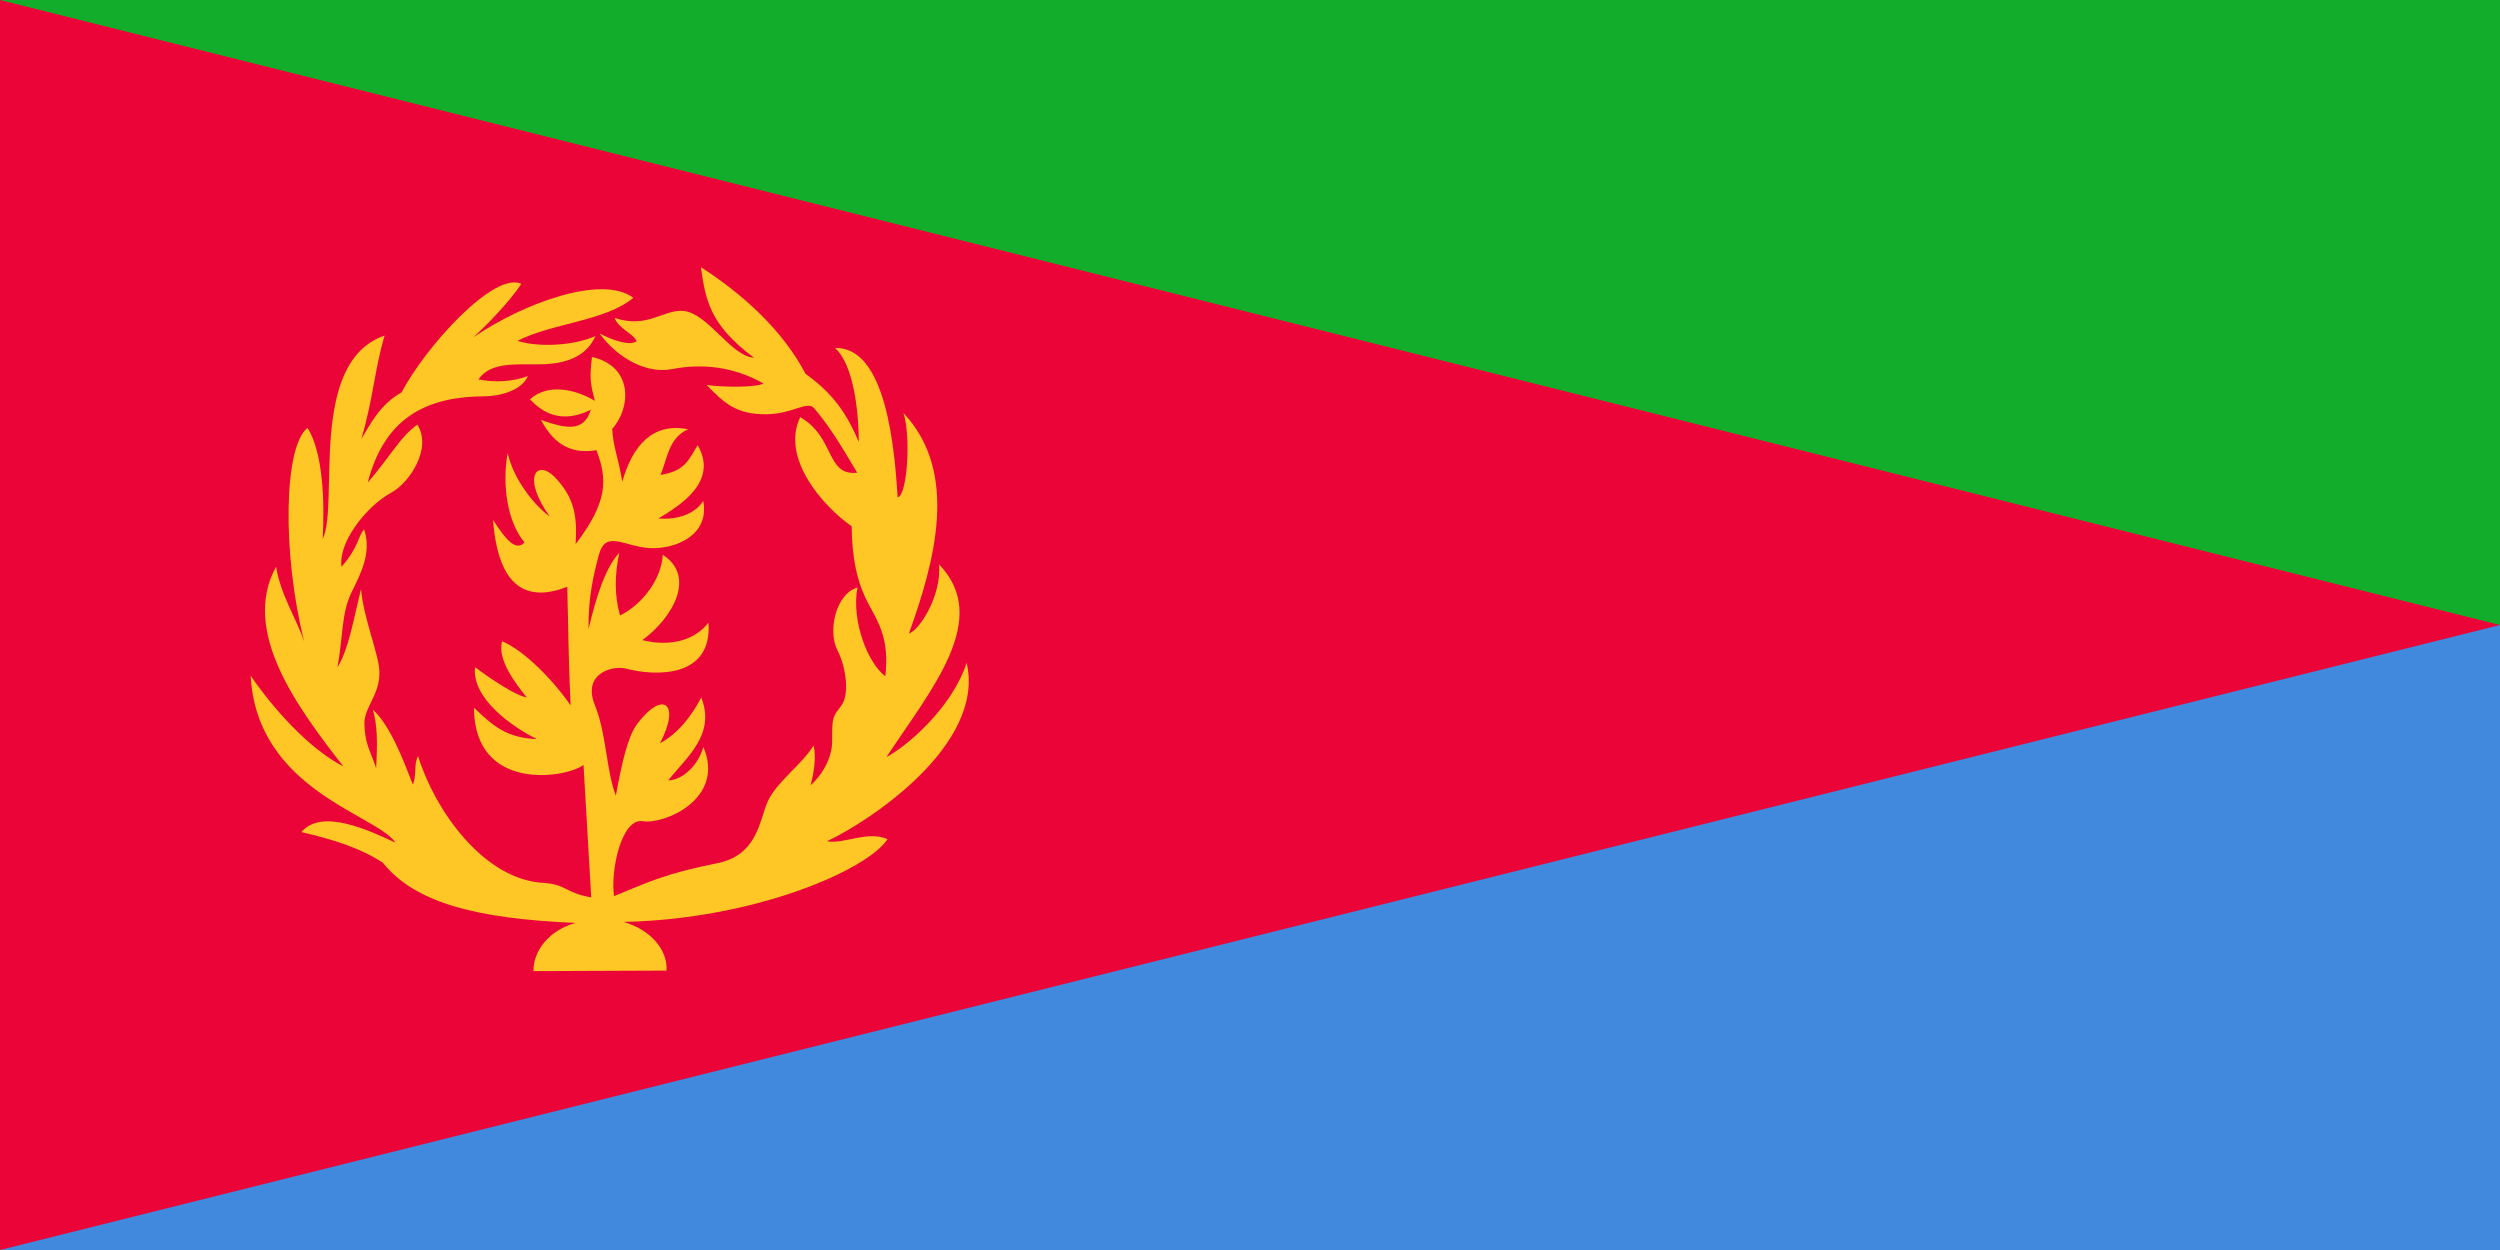
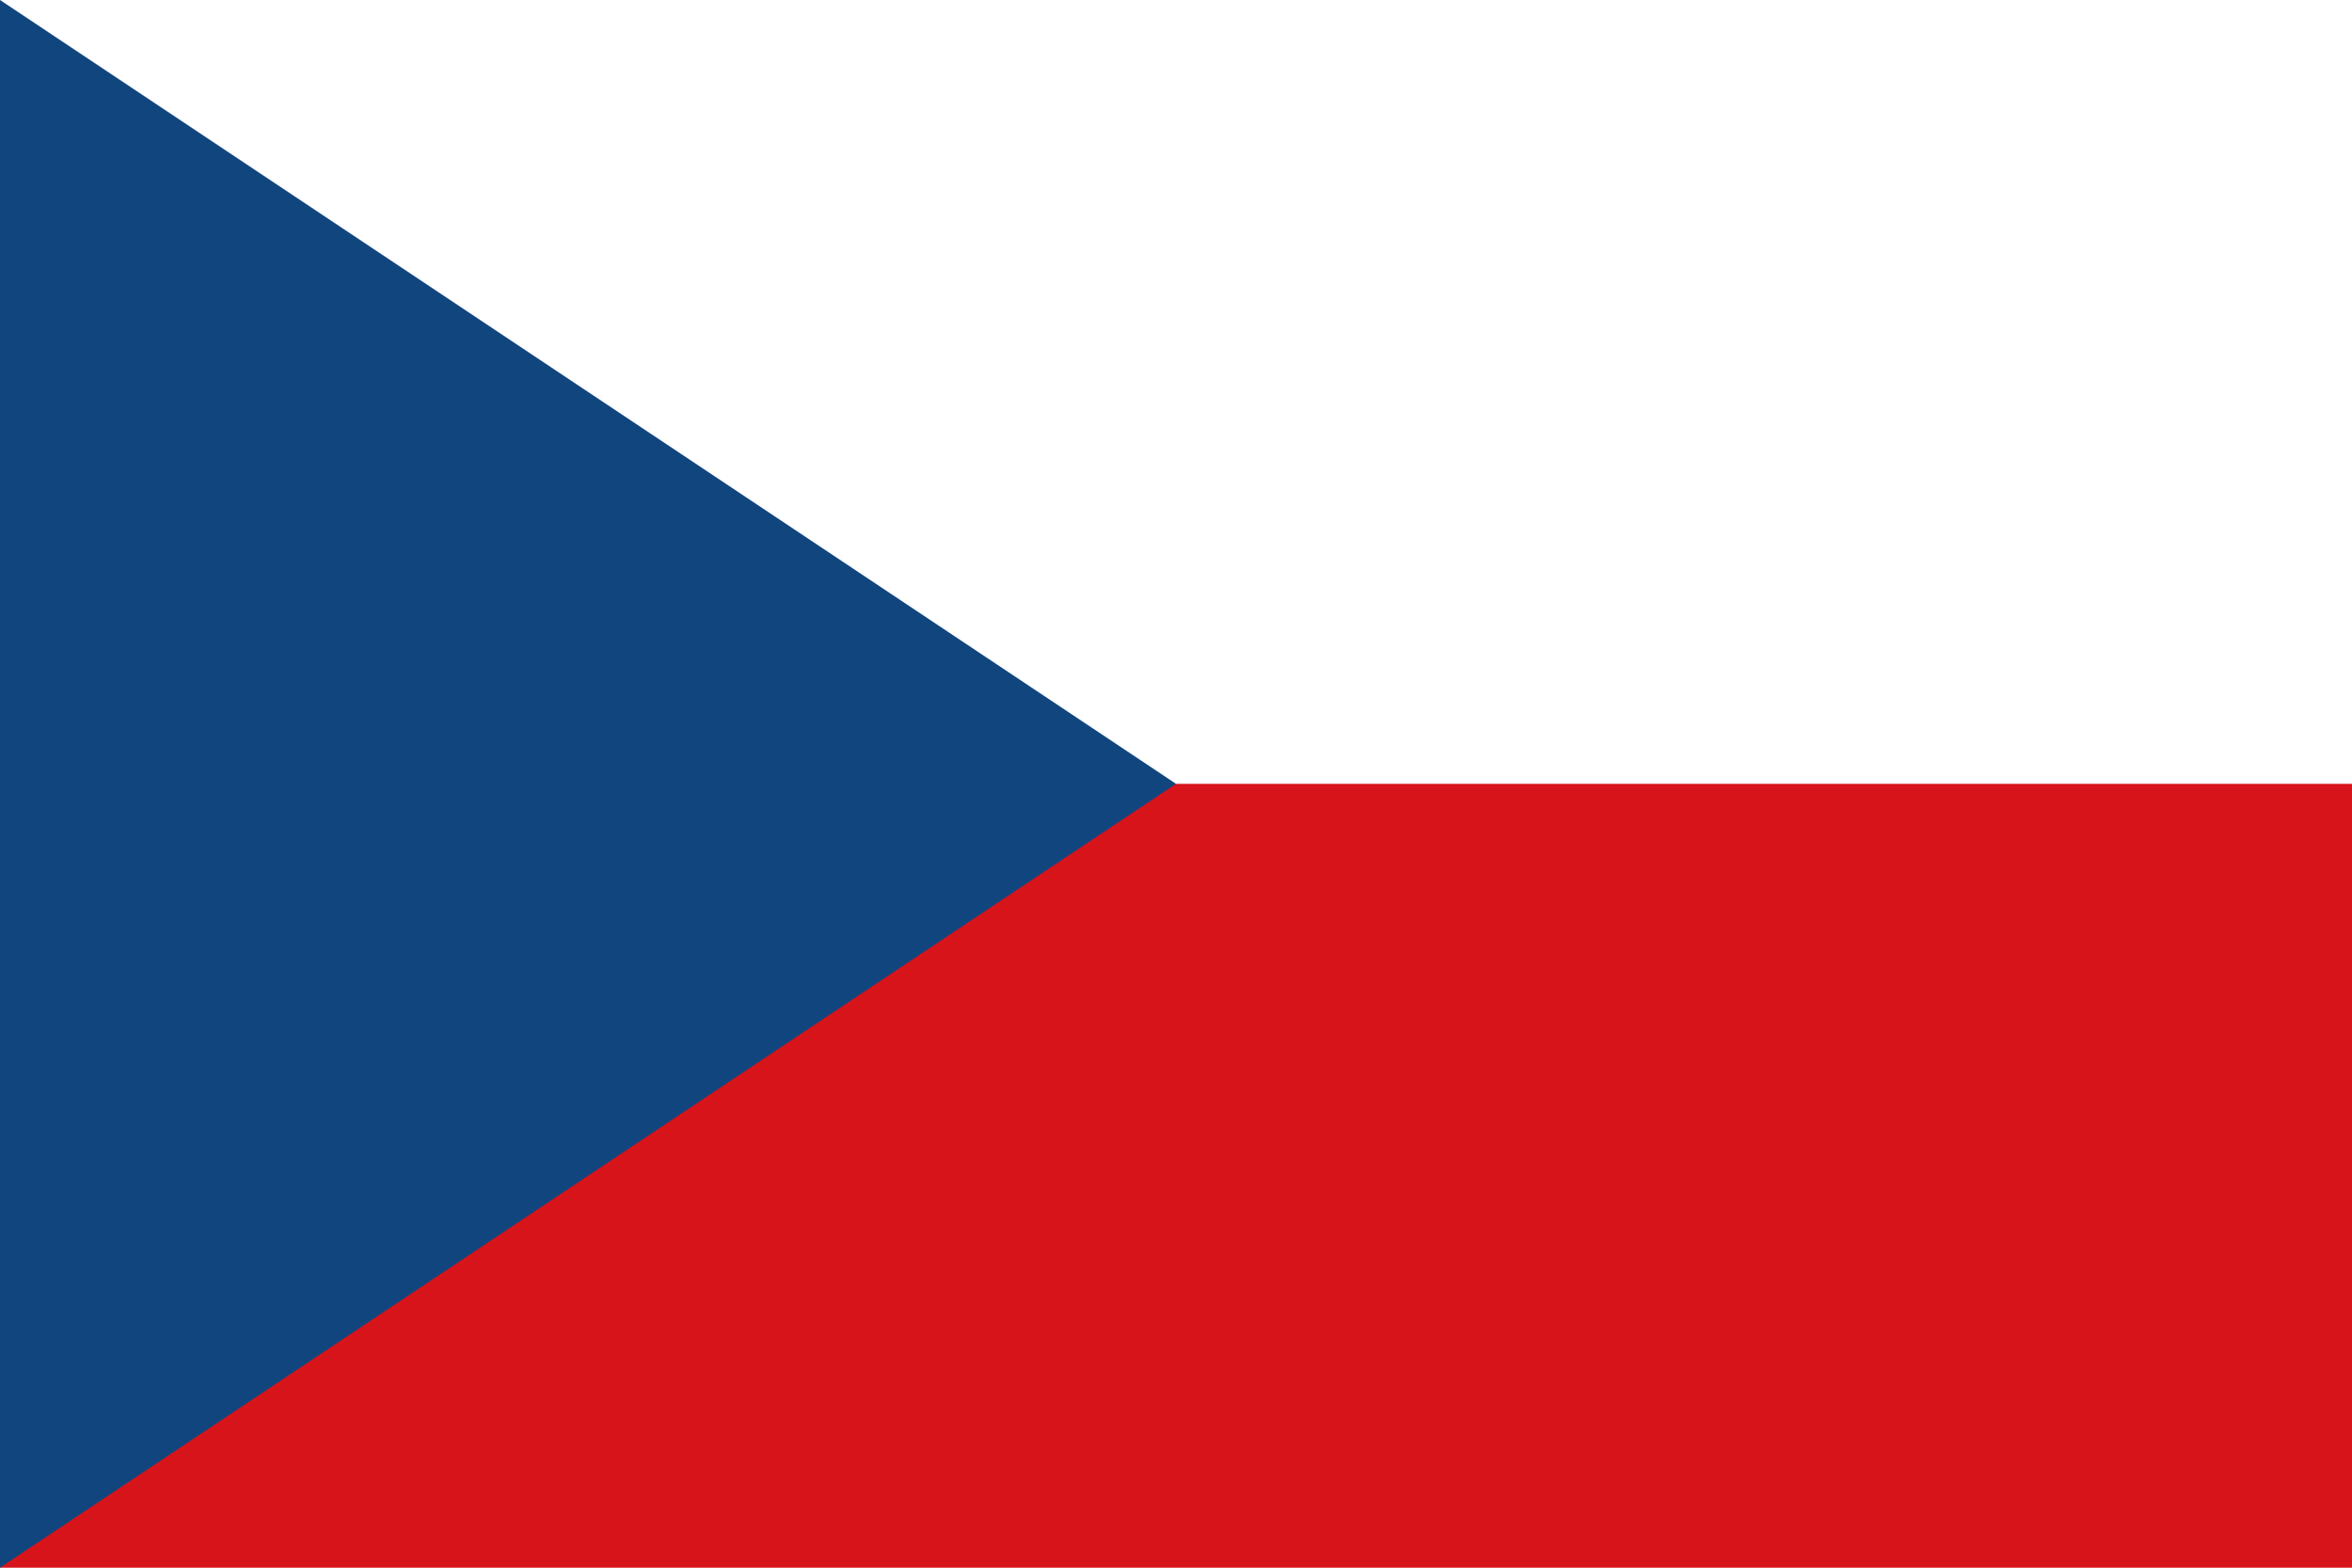
- <svg xmlns="http://www.w3.org/2000/svg" viewBox="0 0 1000 500">
-   <rect width="1000" height="500" fill="#ea0437" />
-   <path d="M 0,500 H 1000 V 250" fill="#4189dd" />
-   <path d="M 0,0 H 1000 V 250" fill="#12ad2b" />
-   <path d="m 230.25,369.162 c -10.81,2.985 -17.008,11.372 -16.849,19.285 l 53.211,-.214 c .478,-8.503 -6.517,-16.367 -17.167,-19.464 52.098,-1.076 97.357,-20.591 105.581,-33.112 -8.139,-3.532 -17.549,2.153 -24.257,.844 15.927,-7.361 63.646,-38.248 55.888,-71.36 -6.031,18.391 -24.3,33.609 -32.081,37.694 17.826,-27.067 42.166,-55.247 21.049,-77.069 1.066,12.647 -8.037,26.567 -12.057,27.612 10.34,-28.599 20.206,-64.507 -2.197,-88.178 2.942,8.556 1.754,32.691 -2.297,33.776 -1.247,-19.447 -4.566,-60.352 -25.047,-59.77 6.505,5.791 9.351,21.596 9.496,37.56 -4.668,-10.936 -9.972,-19.171 -21.317,-27.246 -9.178,-17.602 -25.509,-32.186 -41.841,-42.634 1.833,12.812 3.351,22.921 21.24,36.209 -9.327,-.58 -18.652,-18.261 -28.62,-18.752 -7.929,-.383 -14.151,7.184 -27.108,2.83 1.434,4.277 7.479,6.171 8.755,9.335 -2.775,1.917 -9.364,-.299 -14.841,-3.152 7.534,10.263 19.209,16.298 29.12,14.261 11.787,-2.267 24.424,-1.068 36.478,5.791 -3.078,1.581 -15.061,1.571 -22.75,.608 6.989,7.077 11.677,11.766 23.83,11.689 10.855,-.071 16.546,-5.791 19.333,-2.248 6.808,8.067 11.39,16.131 17.085,25.629 -12.58,1.39 -8.788,-14.228 -22.798,-22.217 -7.872,16.294 9.054,35.609 20.577,43.638 .155,12.247 1.945,22.493 7.14,31.818 3.502,6.574 8.029,13.303 6.322,28.139 -6.898,-5.024 -13.638,-21.966 -11.158,-35.415 -8.633,2.354 -12.009,17.535 -7.939,25.177 3.04,5.817 5.068,16.951 1.563,21.928 -3.416,4.637 -3.774,4.118 -3.73,14.07 .122,5.955 -3.205,12.997 -8.623,17.907 1.131,-4.195 2.421,-11.415 1.168,-15.927 -4.283,7.266 -15.028,14.784 -18.412,22.595 -3.323,7.829 -4.165,21.39 -20.245,24.518 -20.686,4.106 -27.826,7.691 -41.137,13.138 -1.477,-10.11 2.944,-31.194 11.398,-29.991 8.255,1.469 33.281,-8.623 24.329,-29.706 -1.768,6.645 -7.667,13.13 -14.043,13.417 6.889,-8.938 19.185,-18.194 13.197,-33.171 -3.329,6.366 -8.564,14.007 -16.503,18.306 8.511,-16.31 .989,-21.189 -9.117,-7.756 -3.817,5.182 -6.122,15.567 -8.548,28.756 -3.97,-10.727 -3.707,-24.847 -8.411,-36.313 -4.914,-12.399 6.521,-15.673 11.903,-14.678 13.177,3.518 35.198,3.516 33.562,-18.253 -5.691,7.363 -15.671,9.638 -26.449,6.987 12.104,-8.839 21.661,-25.464 8.173,-34.144 -.45,9.205 -7.573,19.525 -17.083,24.278 -2.226,-7.766 -2.226,-16.009 -.317,-25.045 -5.31,5.589 -9.189,17.219 -12.273,30.441 -.232,-13.069 2.24,-22.485 4.073,-29.515 2.779,-10.269 9.687,-3.587 20.261,-2.83 10.184,.578 24.204,-5.05 21.525,-18.859 -3.477,5.463 -10.615,7.589 -17.907,7.011 8.78,-5.319 24.076,-14.77 15.687,-29.307 -3.524,5.506 -4.665,10.216 -14.865,11.905 2.672,-6.145 3.115,-14.833 11.032,-18.275 -14.123,-2.812 -22.208,6.456 -26.318,20.971 -1.666,-10.063 -3.65,-13.769 -4.045,-21.13 7.634,-8.478 8.434,-25.065 -8.094,-28.774 -.981,8.556 -.69,10.595 1.19,17.561 -7.758,-4.609 -18.692,-7.152 -25.973,-.635 4.932,5.323 12.566,10.009 24.333,4.204 -2.779,9.093 -10.009,7.536 -19.942,4.069 6.071,11.404 13.734,13.431 22.19,12.116 4.427,11.673 4.623,20.542 -8.316,37.542 .598,-10.564 -.153,-18.434 -8.546,-26.976 -7.193,-7.044 -13.038,.301 -1.799,15.962 -6.818,-5.022 -14.536,-15.213 -16.859,-25.403 -2.248,12.588 -.224,27.425 6.745,35.743 -3.296,3.522 -7.044,-.374 -12.588,-8.991 2.098,27.576 13.862,32.897 29.674,26.75 .45,15.136 .45,29.151 1.349,47.434 -9.219,-13.262 -20.906,-23.155 -27.427,-25.627 -2.022,7.418 5.622,17.083 9.893,22.479 -6.519,-1.349 -20.682,-12.139 -20.682,-12.139 -1.424,12.289 14.464,23.679 24.729,28.774 -12.064,-.525 -17.386,-5.095 -25.179,-12.588 .151,34.095 36.941,28.174 43.837,22.929 .899,16.786 2.181,36.191 3.08,52.977 -10.401,-1.815 -9.583,-4.942 -18.483,-5.766 -24.701,-.962 -44.295,-29.651 -50.783,-50.755 -1.862,3.473 -.385,7.107 -2.088,11.374 -4.01,-10.358 -9.134,-23.736 -16.005,-29.963 1.75,6.039 1.935,12.175 1.327,23.462 -2.358,-7.313 -4.552,-9.555 -4.71,-18.139 .151,-6.59 6.358,-11.453 6.014,-20.723 -.254,-6.767 -6.428,-21.435 -7.335,-32.791 -2.989,11.687 -4.865,24.007 -9.443,31.242 2.275,-12.481 1.546,-21.093 5.394,-29.493 4.446,-8.843 8.226,-16.737 5.266,-25.661 -2.838,3.447 -1.862,6.578 -8.993,14.953 -1.549,-9.107 9.221,-23.684 19.673,-29.543 7.372,-3.884 16.664,-17.777 10.611,-27.299 -6.932,4.979 -10.045,11.705 -19.838,23.199 6.985,-27.305 25.134,-34.449 46.862,-34.543 4.808,-.022 14.501,-1.758 17.221,-8.12 -6.124,2.364 -13.366,2.665 -19.81,1.375 4.69,-6.885 14.566,-5.99 23.769,-6.031 7.219,-.035 18.489,-1.013 23.045,-11.294 -8.806,3.815 -22.54,4.609 -31.187,1.906 13.752,-7.125 35.293,-7.892 46.342,-17.244 -12.593,-9.398 -44.103,2.189 -64.007,15.84 5.563,-5.087 14.355,-14.11 19.205,-21.395 -10.885,-5.219 -38.415,25.279 -47.898,43.399 -9.007,5.087 -12.611,13.061 -16.108,18.625 4.8,-16.218 5.308,-27.987 9.313,-41.342 -30.877,10.629 -18.043,67.679 -24.759,81.328 .79,-15.069 .15,-34.427 -6.054,-44.409 -9.51,7.256 -10.278,49.959 -1.349,85.511 -3.224,-9.514 -9.31,-18.395 -11.262,-29.975 -14.075,25.671 8.251,55.957 26.921,79.881 -14.055,-7.321 -27.952,-23.067 -37.08,-36.268 2.52,45.947 50.501,55.494 57.95,66.786 -10.11,-4.706 -29.439,-14.019 -37.641,-4.261 13.352,3.083 24.002,6.645 32.584,12.271 12.452,15.547 36.032,22.347 77.098,24.064 z" fill="#ffc726" />
+ <svg xmlns="http://www.w3.org/2000/svg" viewBox="0 0 900 600">
+   <rect width="900" height="600" fill="#d7141a" />
+   <rect width="900" height="300" fill="#fff" />
+   <path d="M 450,300 0,0 V 600 z" fill="#11457e" />
</svg>
